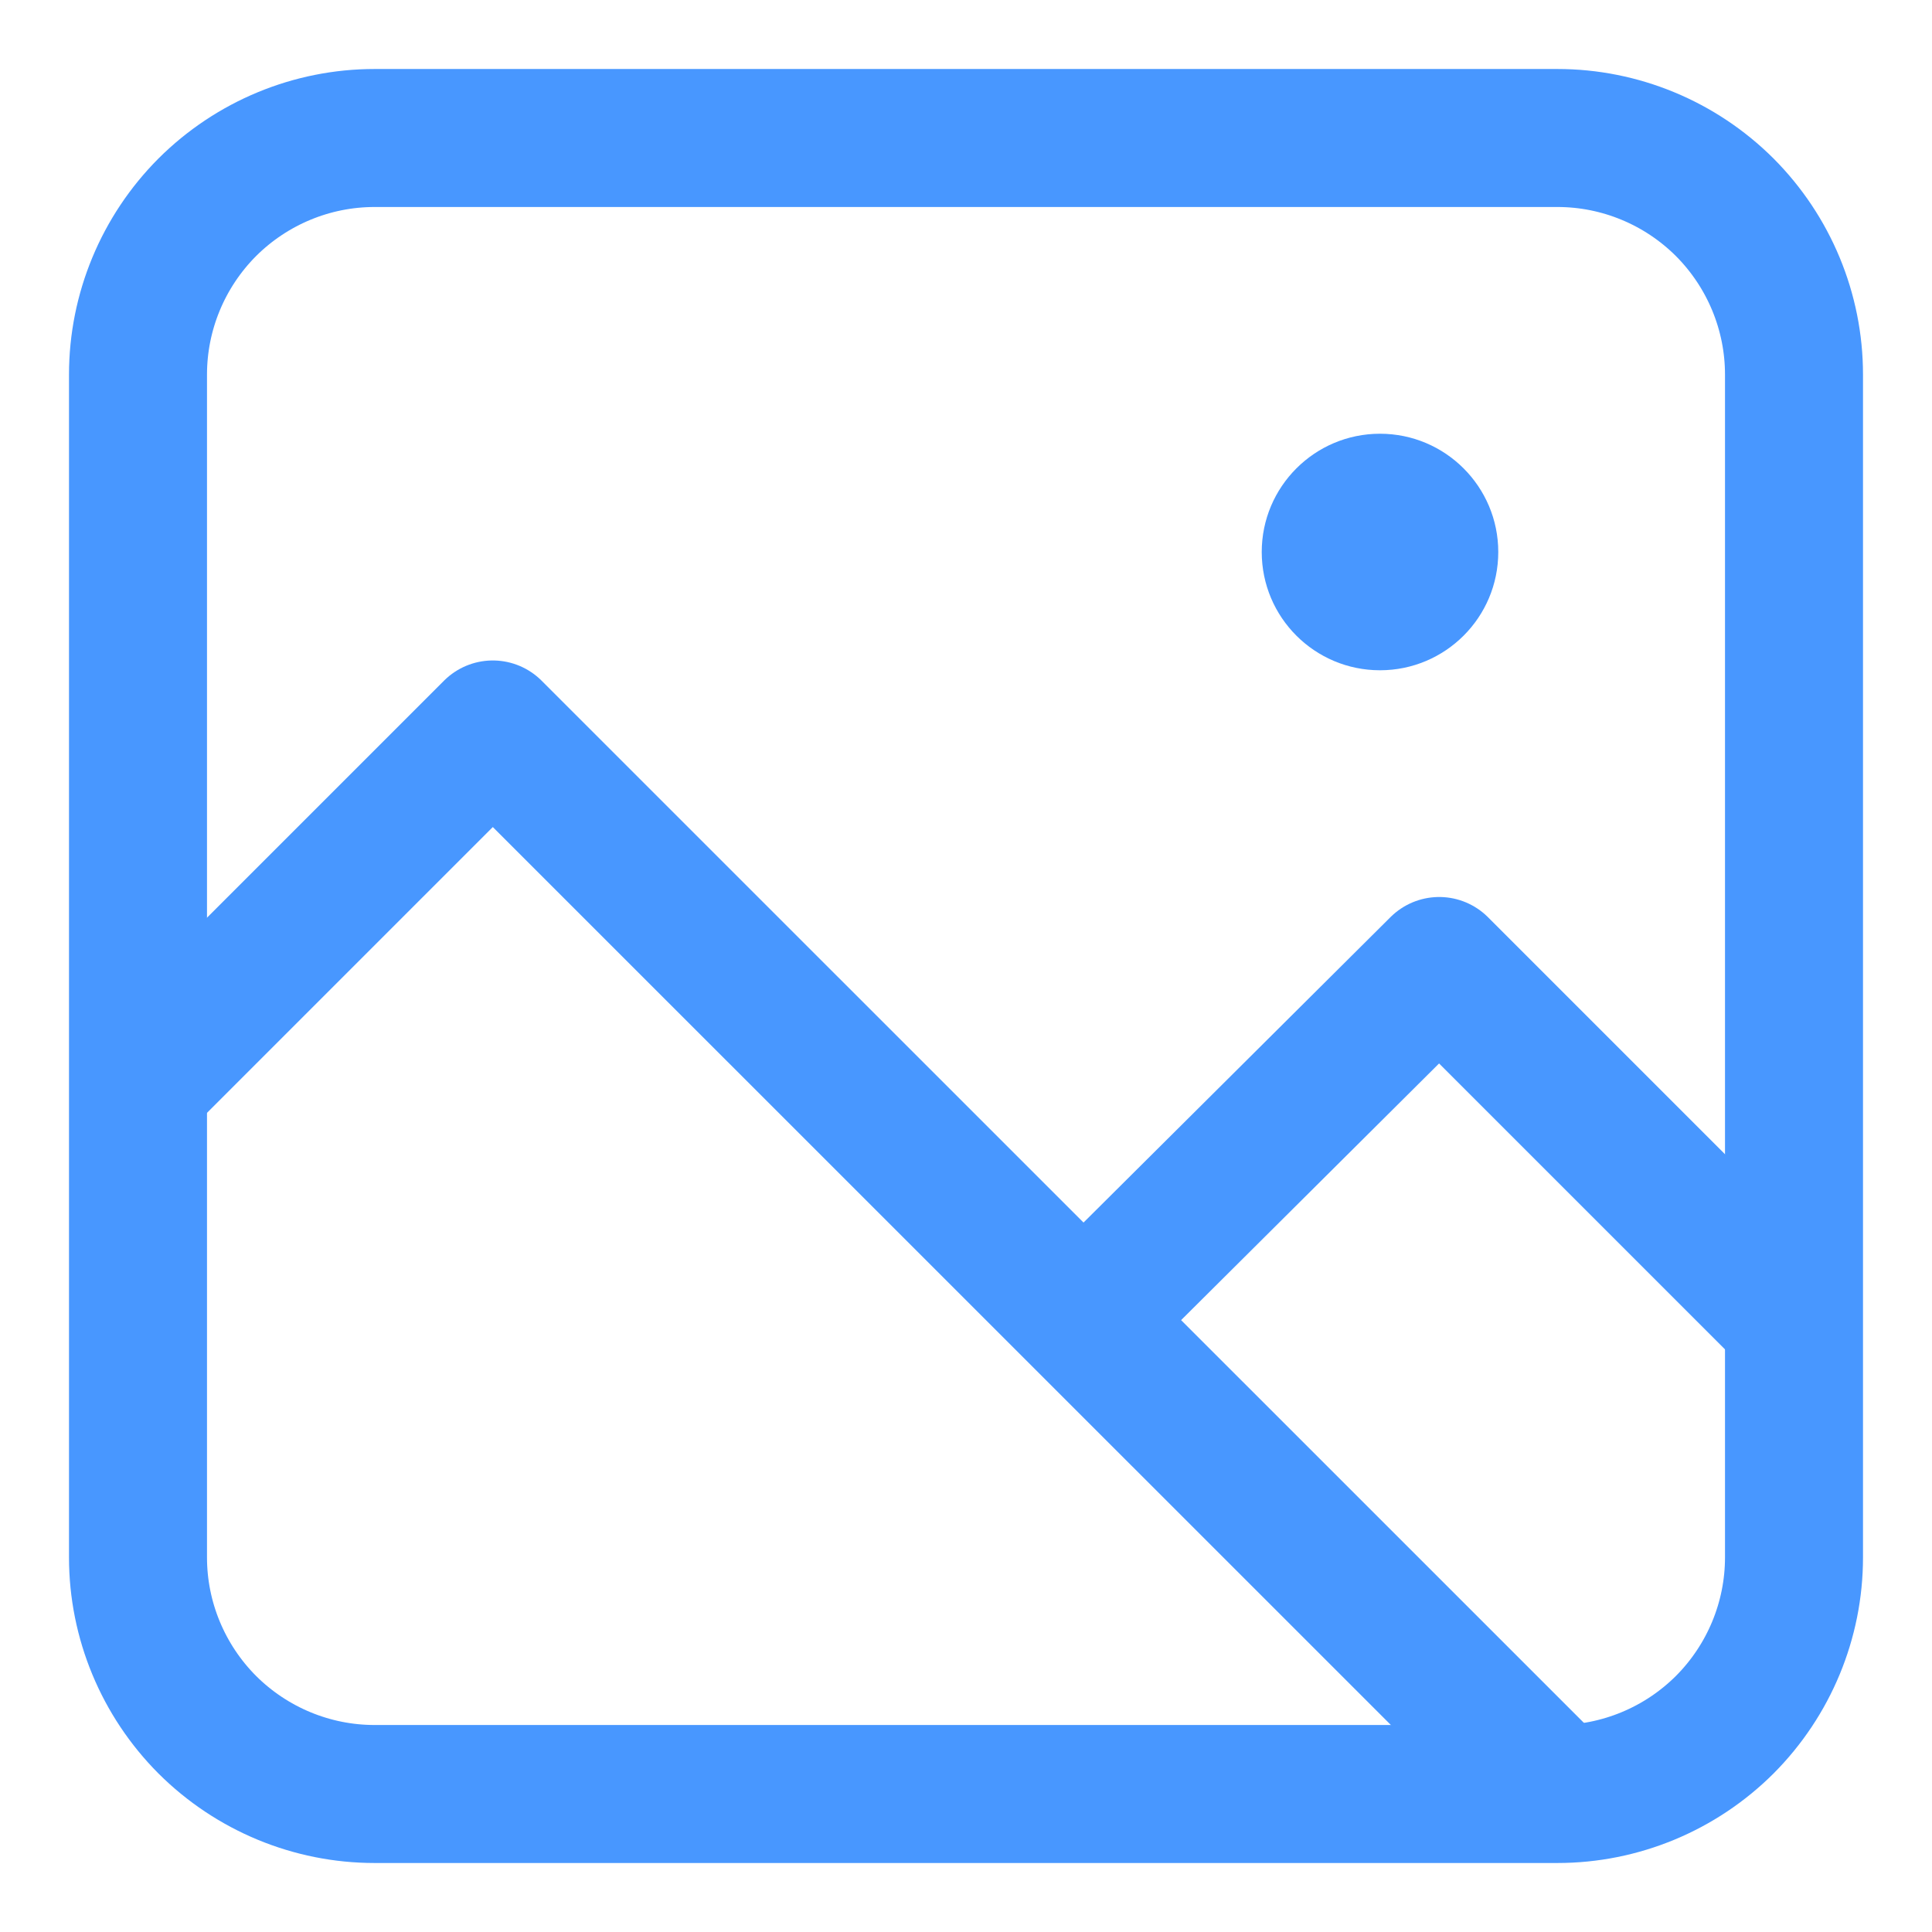
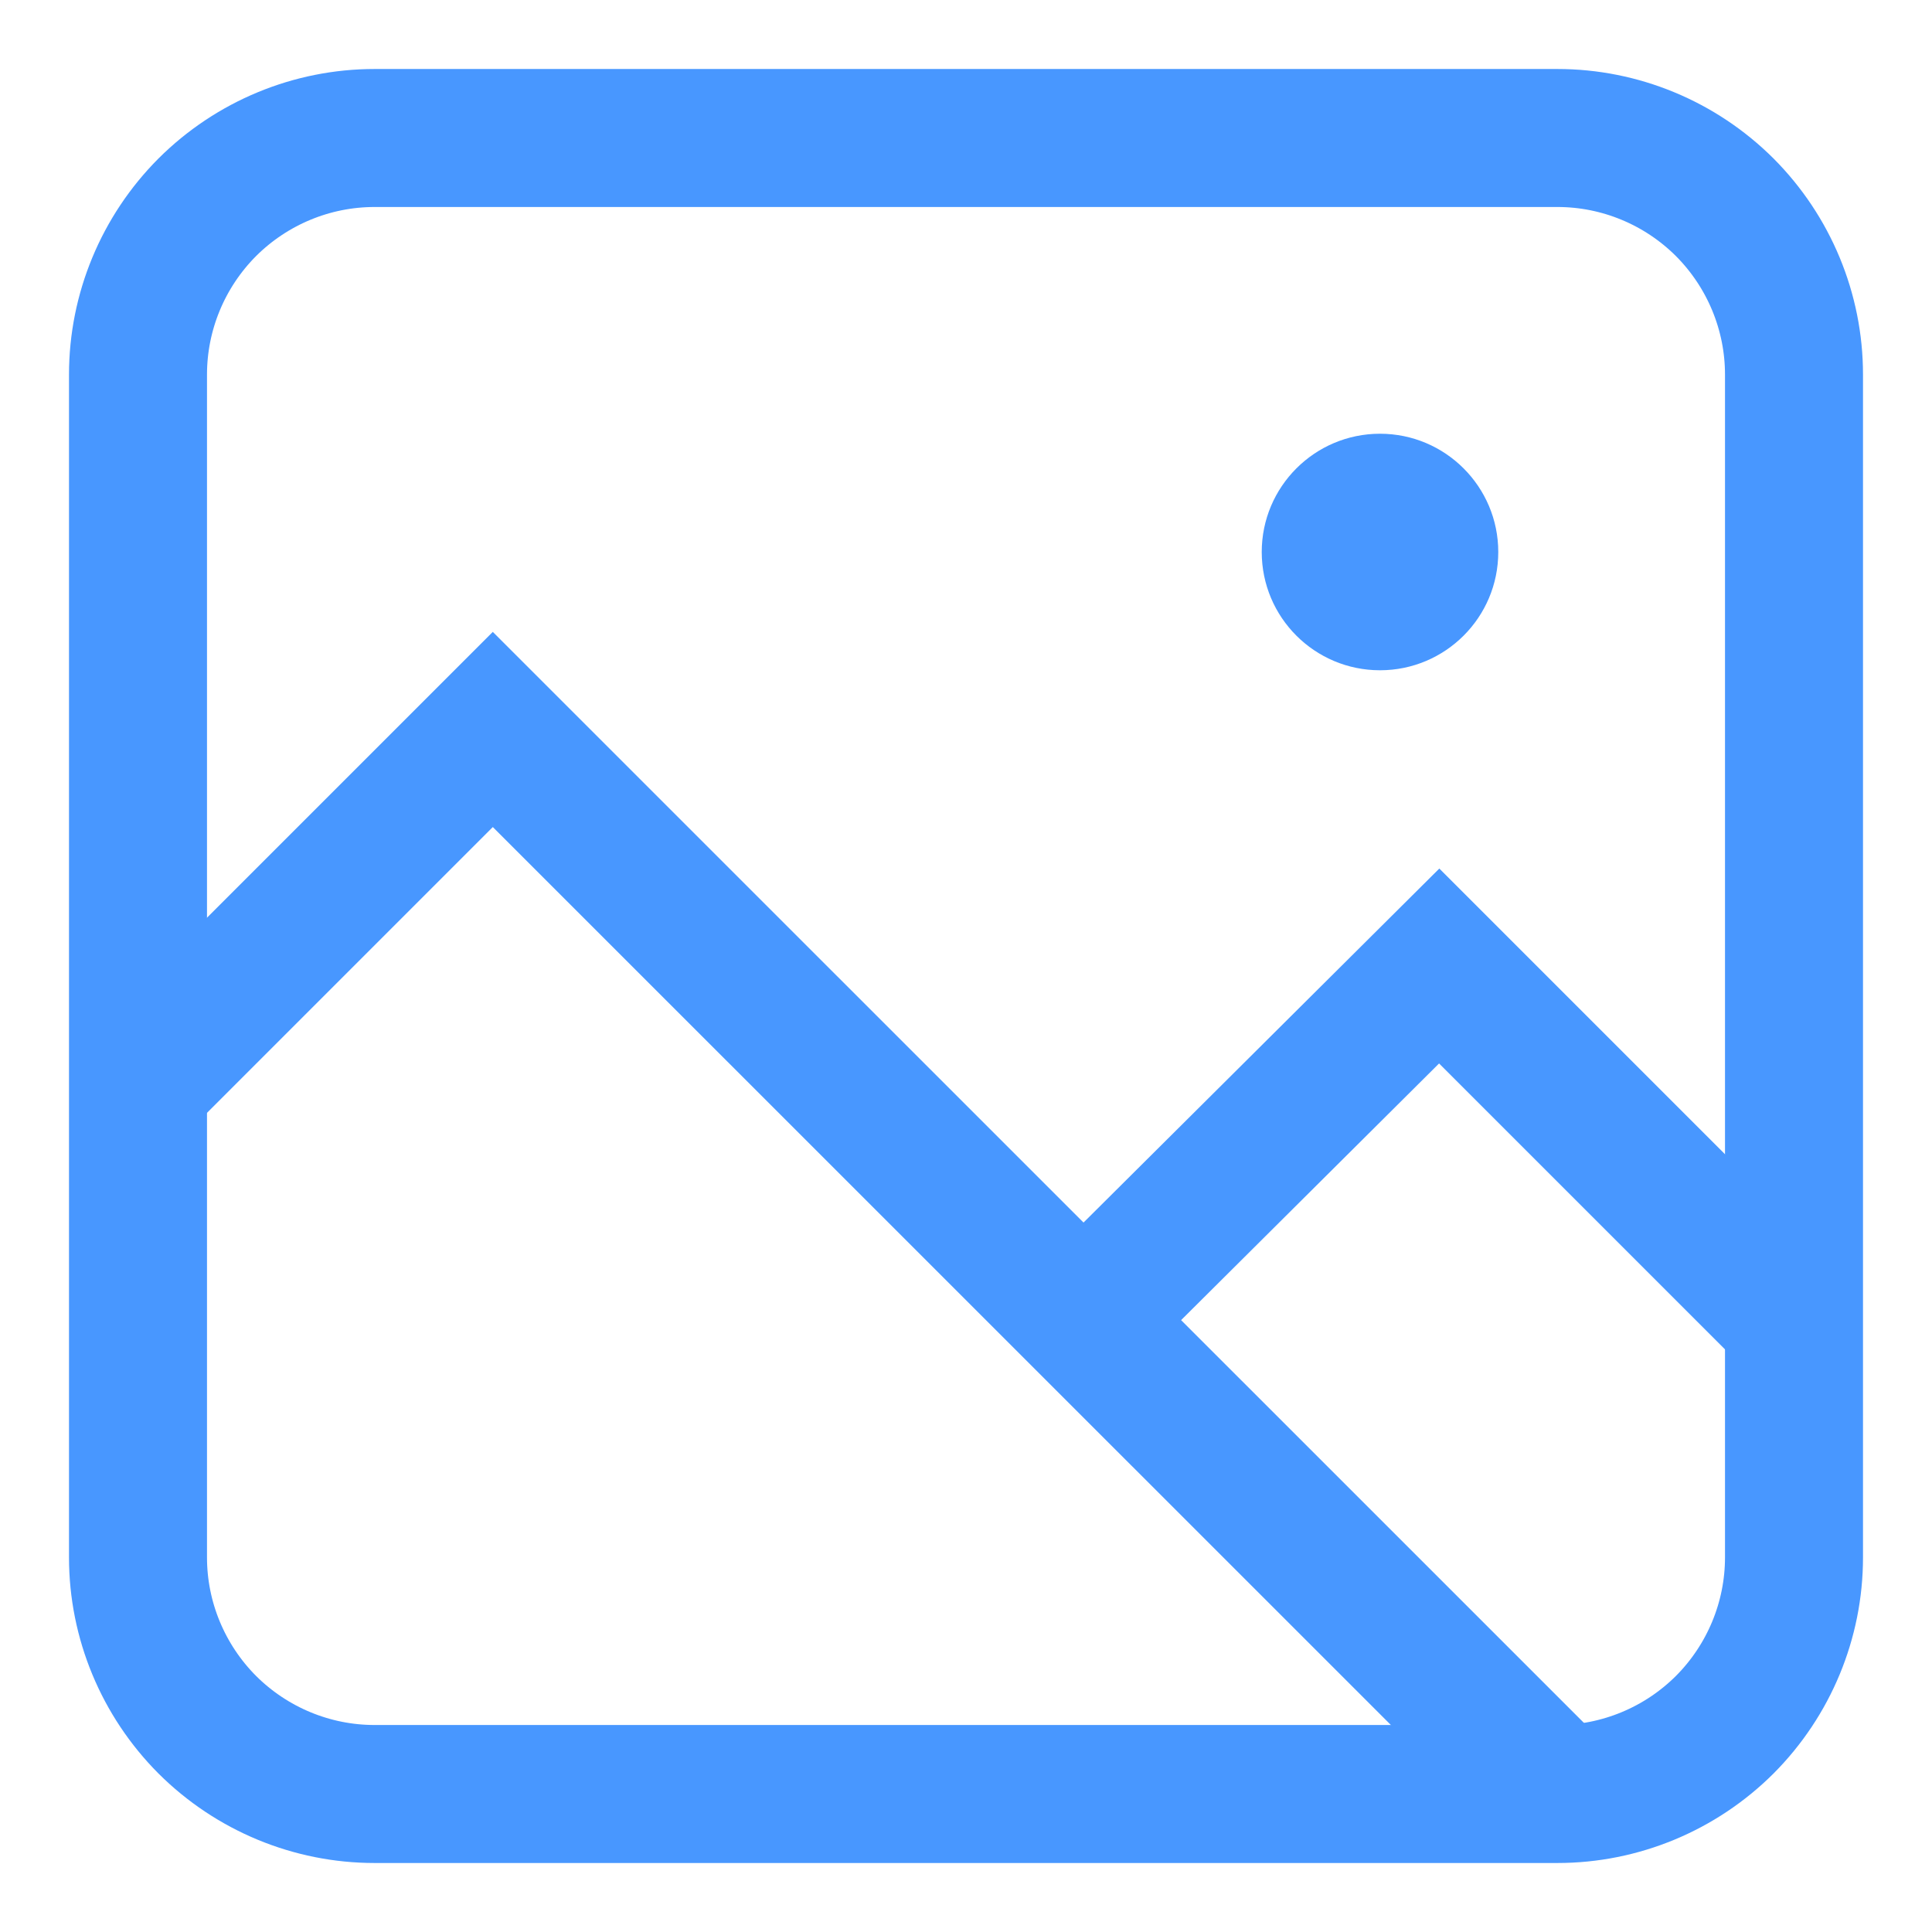
<svg xmlns="http://www.w3.org/2000/svg" width="14" height="14" viewBox="0 0 14 14" fill="none" className="w-5 h-5">
-   <path fill-rule="evenodd" clipRule="evenodd" d="M2.714 1H11.286C11.74 1 12.176 1.181 12.498 1.502C12.819 1.824 13 2.26 13 2.714V11.286C13 11.74 12.819 12.176 12.498 12.498C12.176 12.819 11.74 13 11.286 13H2.714C2.26 13 1.824 12.819 1.502 12.498C1.181 12.176 1 11.74 1 11.286V2.714C1 2.26 1.181 1.824 1.502 1.502C1.824 1.181 2.26 1 2.714 1Z" stroke="#4897FF" strokeLinecap="round" stroke-linejoin="round" />
-   <path d="M13 9.571L10.429 7L7.857 9.559M11.286 13L3.571 5.286L1 7.857" stroke="#4897FF" strokeLinecap="round" stroke-linejoin="round" />
+   <path fill-rule="evenodd" clipRule="evenodd" d="M2.714 1H11.286C11.74 1 12.176 1.181 12.498 1.502C12.819 1.824 13 2.26 13 2.714V11.286C13 11.74 12.819 12.176 12.498 12.498C12.176 12.819 11.74 13 11.286 13H2.714C2.26 13 1.824 12.819 1.502 12.498C1.181 12.176 1 11.74 1 11.286V2.714C1 2.26 1.181 1.824 1.502 1.502C1.824 1.181 2.26 1 2.714 1Z" stroke="#4897FF" strokeLinecap="round" strokeLinejoin="round" />
+   <path d="M13 9.571L10.429 7L7.857 9.559M11.286 13L3.571 5.286L1 7.857" stroke="#4897FF" strokeLinecap="round" strokeLinejoin="round" />
  <path d="M10 4.857C10.473 4.857 10.857 4.474 10.857 4C10.857 3.527 10.473 3.143 10 3.143C9.527 3.143 9.143 3.527 9.143 4C9.143 4.474 9.527 4.857 10 4.857Z" fill="#4897FF" />
</svg>
